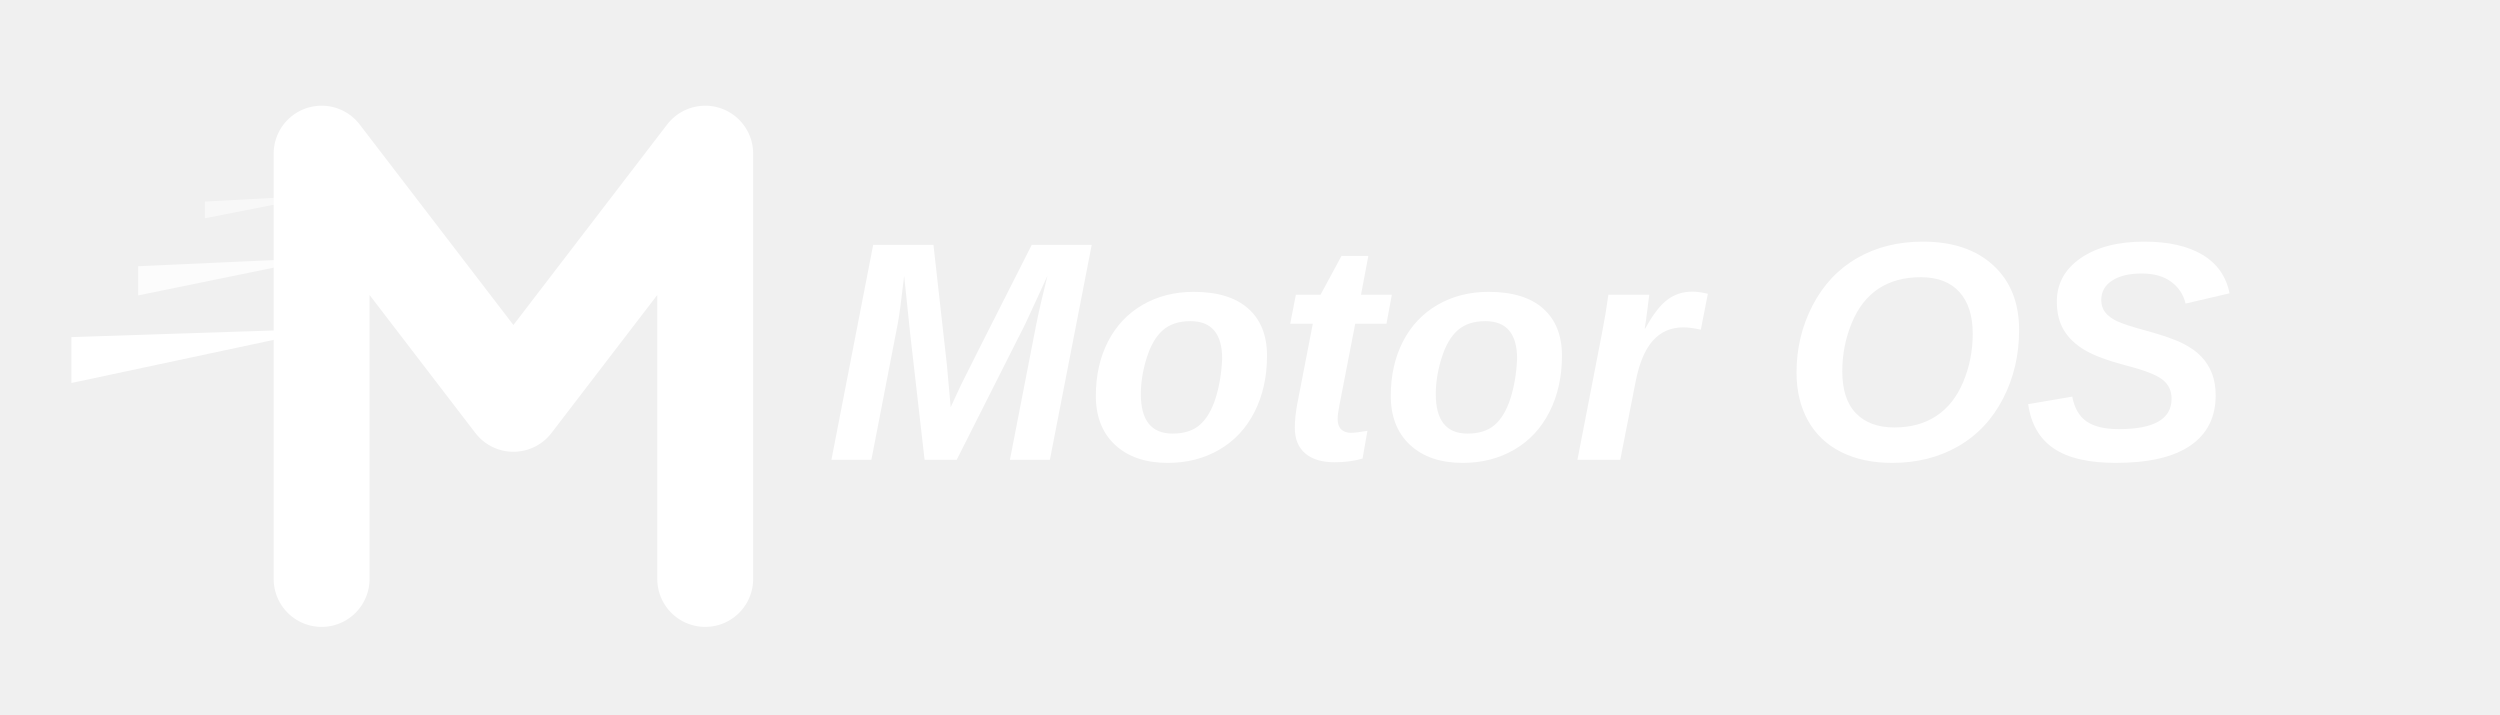
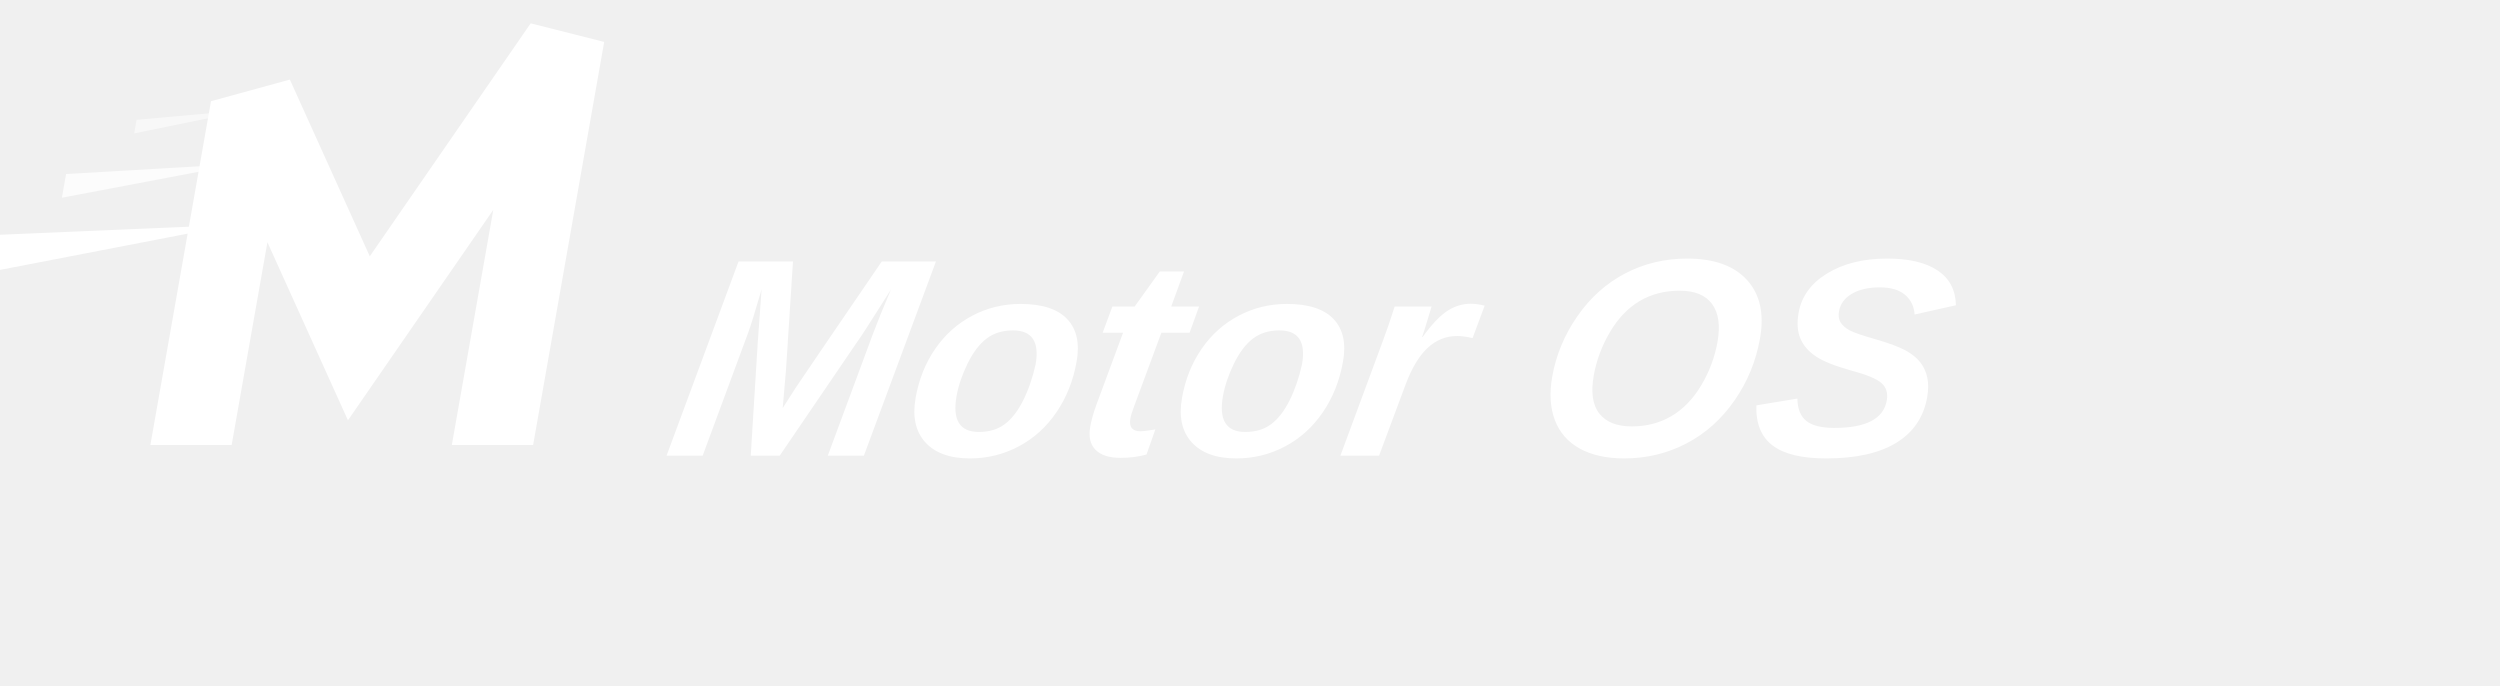
- <svg xmlns="http://www.w3.org/2000/svg" viewBox="0 0 560 160" font-family="'Poppins',Arial,sans-serif">
-   <g transform="translate(16,12) scale(0.467)" fill="#ffffff">
-     <path d="M64,71 L64,79 L120,68 A9,9 0 0 1 120,86 L120,68 Z" opacity="0.55" />
-     <path d="M32,102 L32,116 L120,98 A13,13 0 0 1 120,124 L120,98 Z" opacity="0.78" />
-     <path d="M0,136 L0,158 L122,132 A17,17 0 0 1 122,166 L122,132 Z" opacity="1" />
-     <path d="M120,252 L120,48 L212,168 L304,48 L304,252" fill="none" stroke="#ffffff" stroke-width="46" stroke-linecap="round" stroke-linejoin="round" />
+ <svg xmlns="http://www.w3.org/2000/svg" viewBox="0 0 620 170" font-family="'Poppins',Arial,sans-serif">
+   <g transform="translate(6,2) scale(0.42) skewX(-10)" fill="#ffffff">
+     <path d="M78,66 L78,74 L144,60 A9,9 0 0 1 144,78 L144,60 Z" opacity="0.55" />
+     <path d="M42,98 L42,112 L144,92 A13,13 0 0 1 144,118 L144,92 Z" opacity="0.78" />
+     <path d="M6,134 L6,156 L146,128 A17,17 0 0 1 146,162 L146,128 Z" opacity="1" />
+     <path d="M144,258 L144,55 L232,195 L322,20 L322,258" fill="none" stroke="#ffffff" stroke-width="48" stroke-linecap="butt" stroke-linejoin="miter" stroke-miterlimit="3" />
  </g>
-   <text x="185" y="103" font-size="70" font-weight="700" font-style="italic" fill="#ffffff">Motor</text>
-   <text x="399" y="103" font-size="70" font-weight="700" font-style="italic" fill="#ffffff">OS</text>
+   <g transform="skewX(-10)" font-size="70" font-weight="700" font-style="italic" fill="#ffffff">
+     <text x="184" y="113">Motor</text>
+     <text x="398" y="113">OS</text>
+   </g>
</svg>
